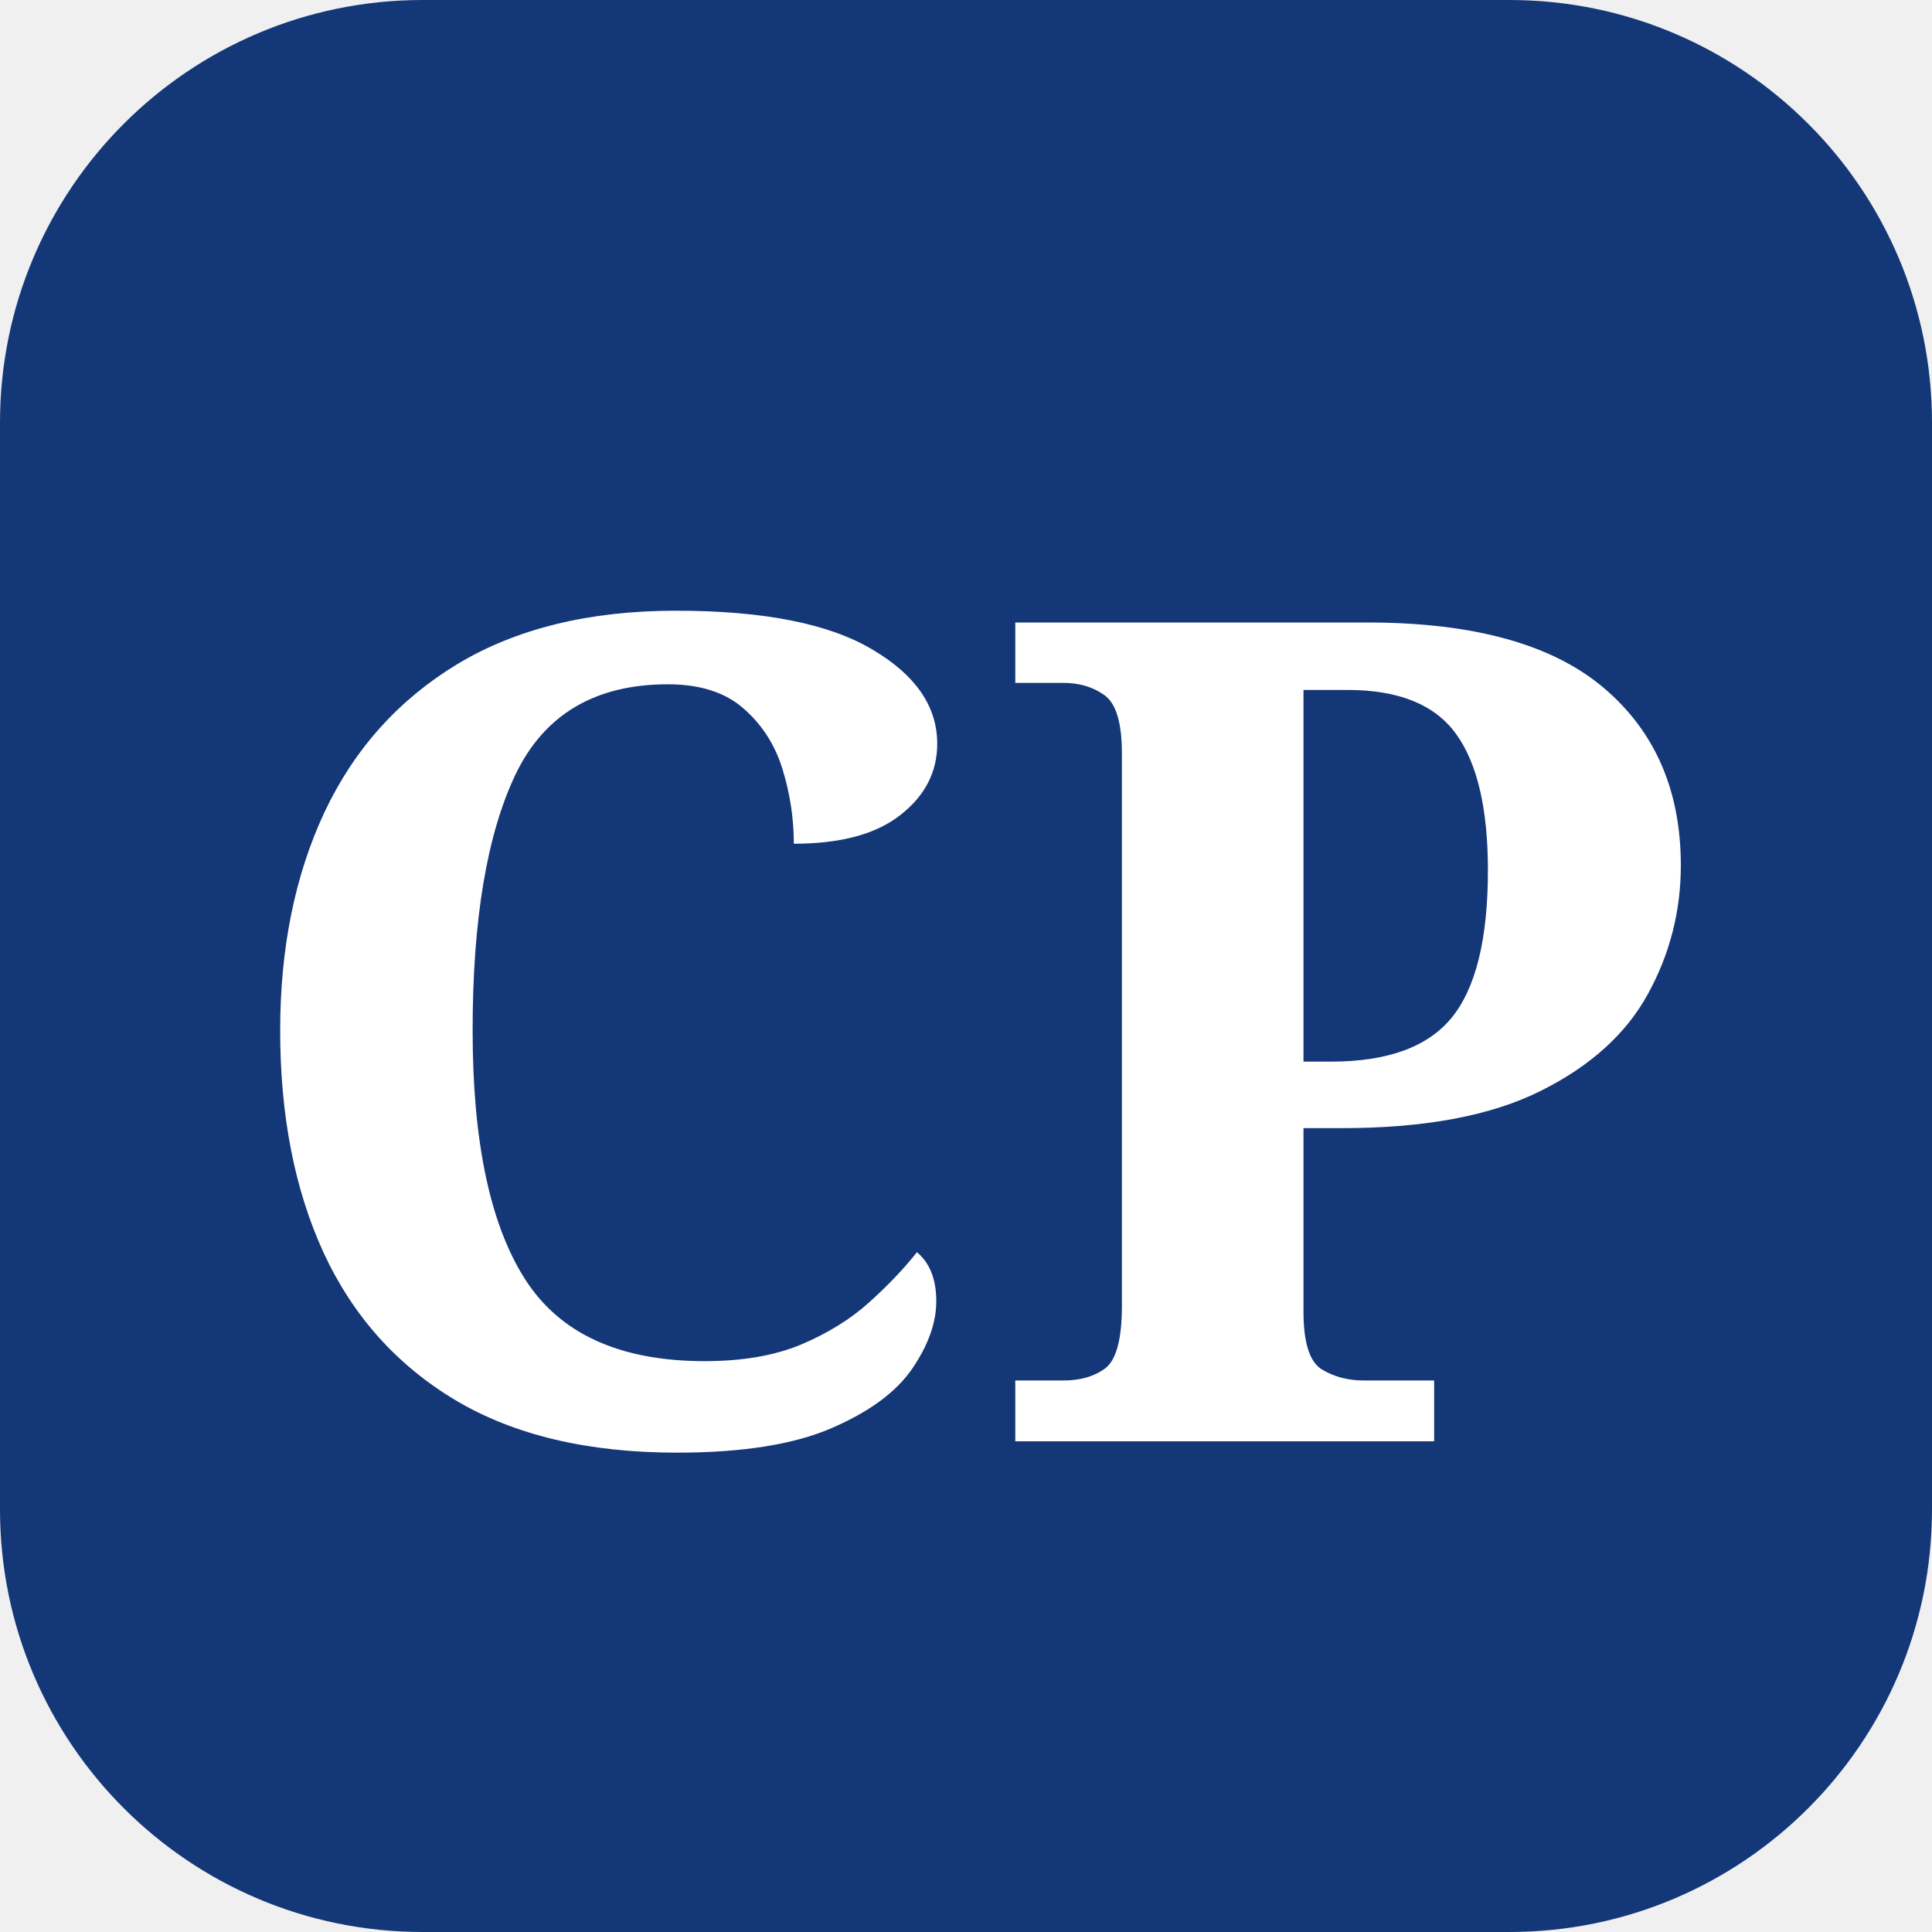
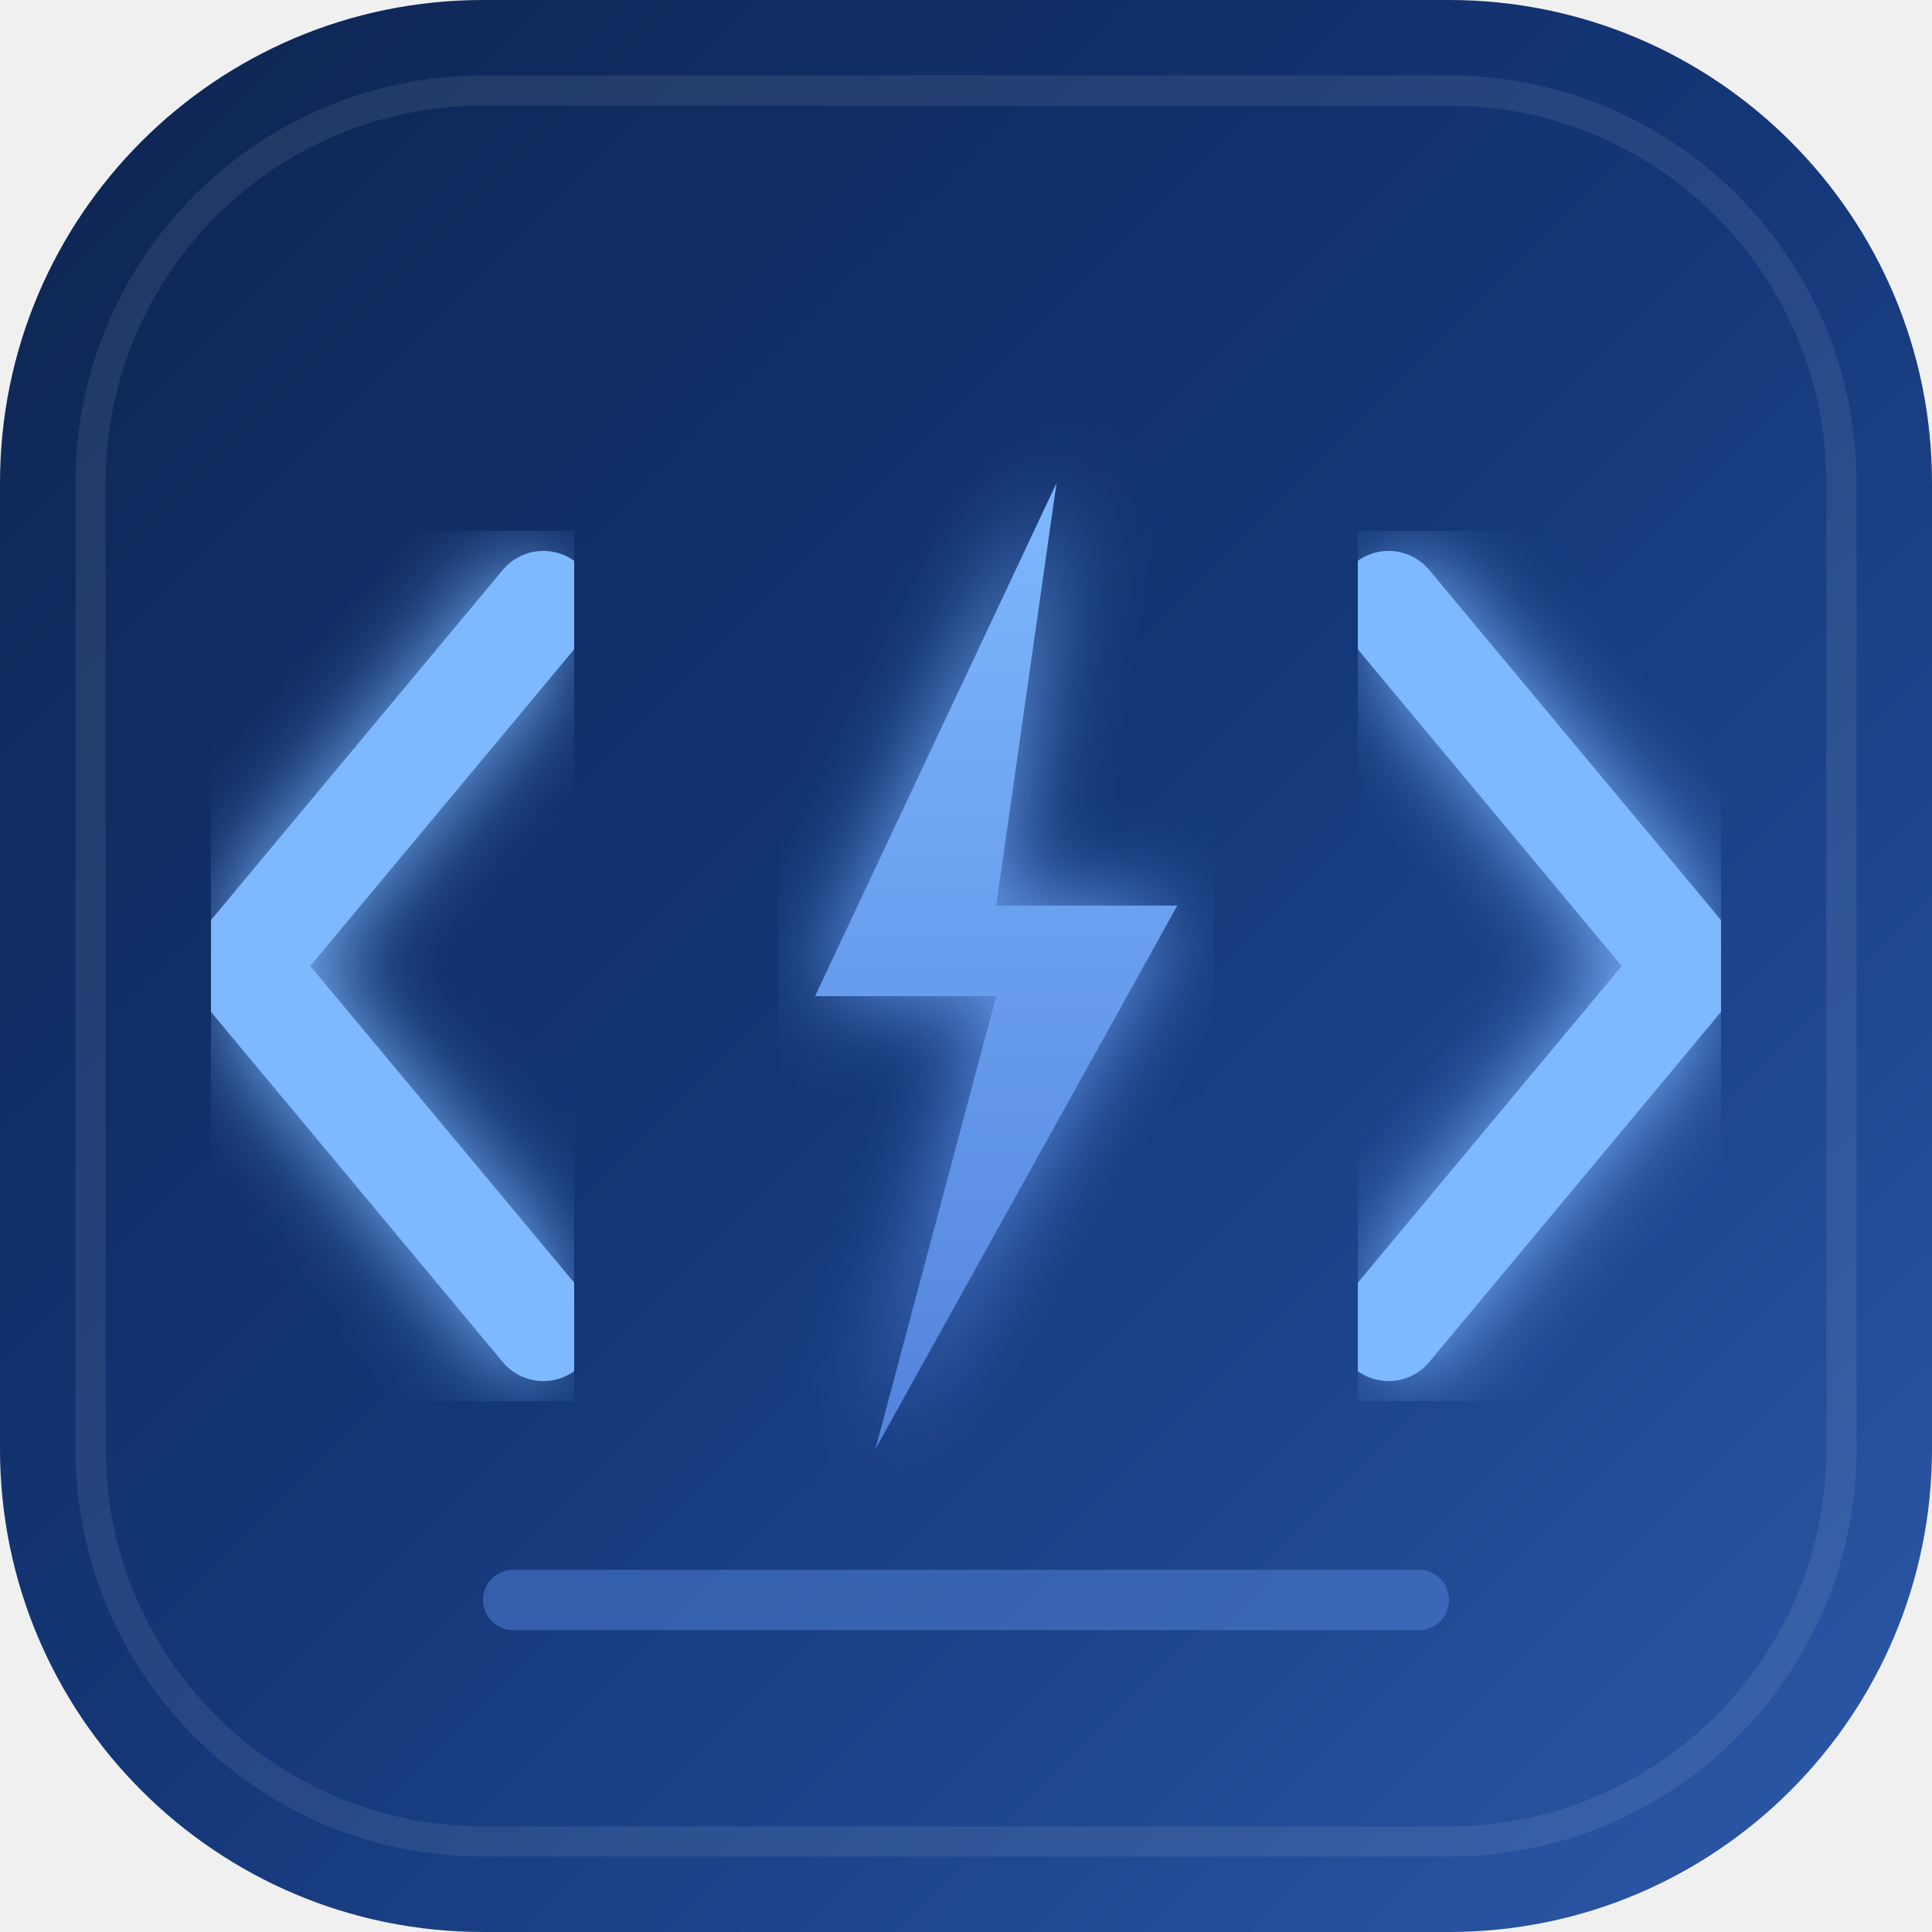
<svg xmlns="http://www.w3.org/2000/svg" viewBox="0 0 64 64">
-   <rect width="64" height="64" rx="14" fill="#143778" />
-   <text x="50%" y="54%" font-family="Georgia,serif" font-size="38" font-weight="700" fill="#ffffff" text-anchor="middle" dominant-baseline="middle">CP</text>
+   <defs>
+     <linearGradient id="bg" x1="0" y1="0" x2="1" y2="1">
+       <stop offset="0%" stop-color="#0d2450" />
+       <stop offset="50%" stop-color="#143778" />
+       <stop offset="100%" stop-color="#2D5AAA" />
+     </linearGradient>
+     <linearGradient id="bolt" x1="0" y1="0" x2="0" y2="1">
+       <stop offset="0%" stop-color="#7eb8ff" />
+       <stop offset="100%" stop-color="#5383DC" />
+     </linearGradient>
+     <filter id="glow">
+       <feGaussianBlur stdDeviation="1.5" result="blur" />
+       <feMerge>
+         <feMergeNode in="blur" />
+         <feMergeNode in="SourceGraphic" />
+       </feMerge>
+     </filter>
+   </defs>
+   <rect width="64" height="64" rx="16" fill="url(#bg)" />
+   <rect x="3" y="3" width="58" height="58" rx="13" fill="none" stroke="rgba(255,255,255,0.08)" stroke-width="1" />
+   <path d="M18 20 L8 32 L18 44" fill="none" stroke="#7eb8ff" stroke-width="3.5" stroke-linecap="round" stroke-linejoin="round" filter="url(#glow)" />
+   <path d="M46 20 L56 32 L46 44" fill="none" stroke="#7eb8ff" stroke-width="3.5" stroke-linecap="round" stroke-linejoin="round" filter="url(#glow)" />
+   <path d="M35 16 L27 33 L33 33 L29 48 L39 30 L33 30 Z" fill="url(#bolt)" filter="url(#glow)" />
+   <rect x="16" y="52" width="32" height="2" rx="1" fill="#5383DC" opacity="0.5" />
</svg>
